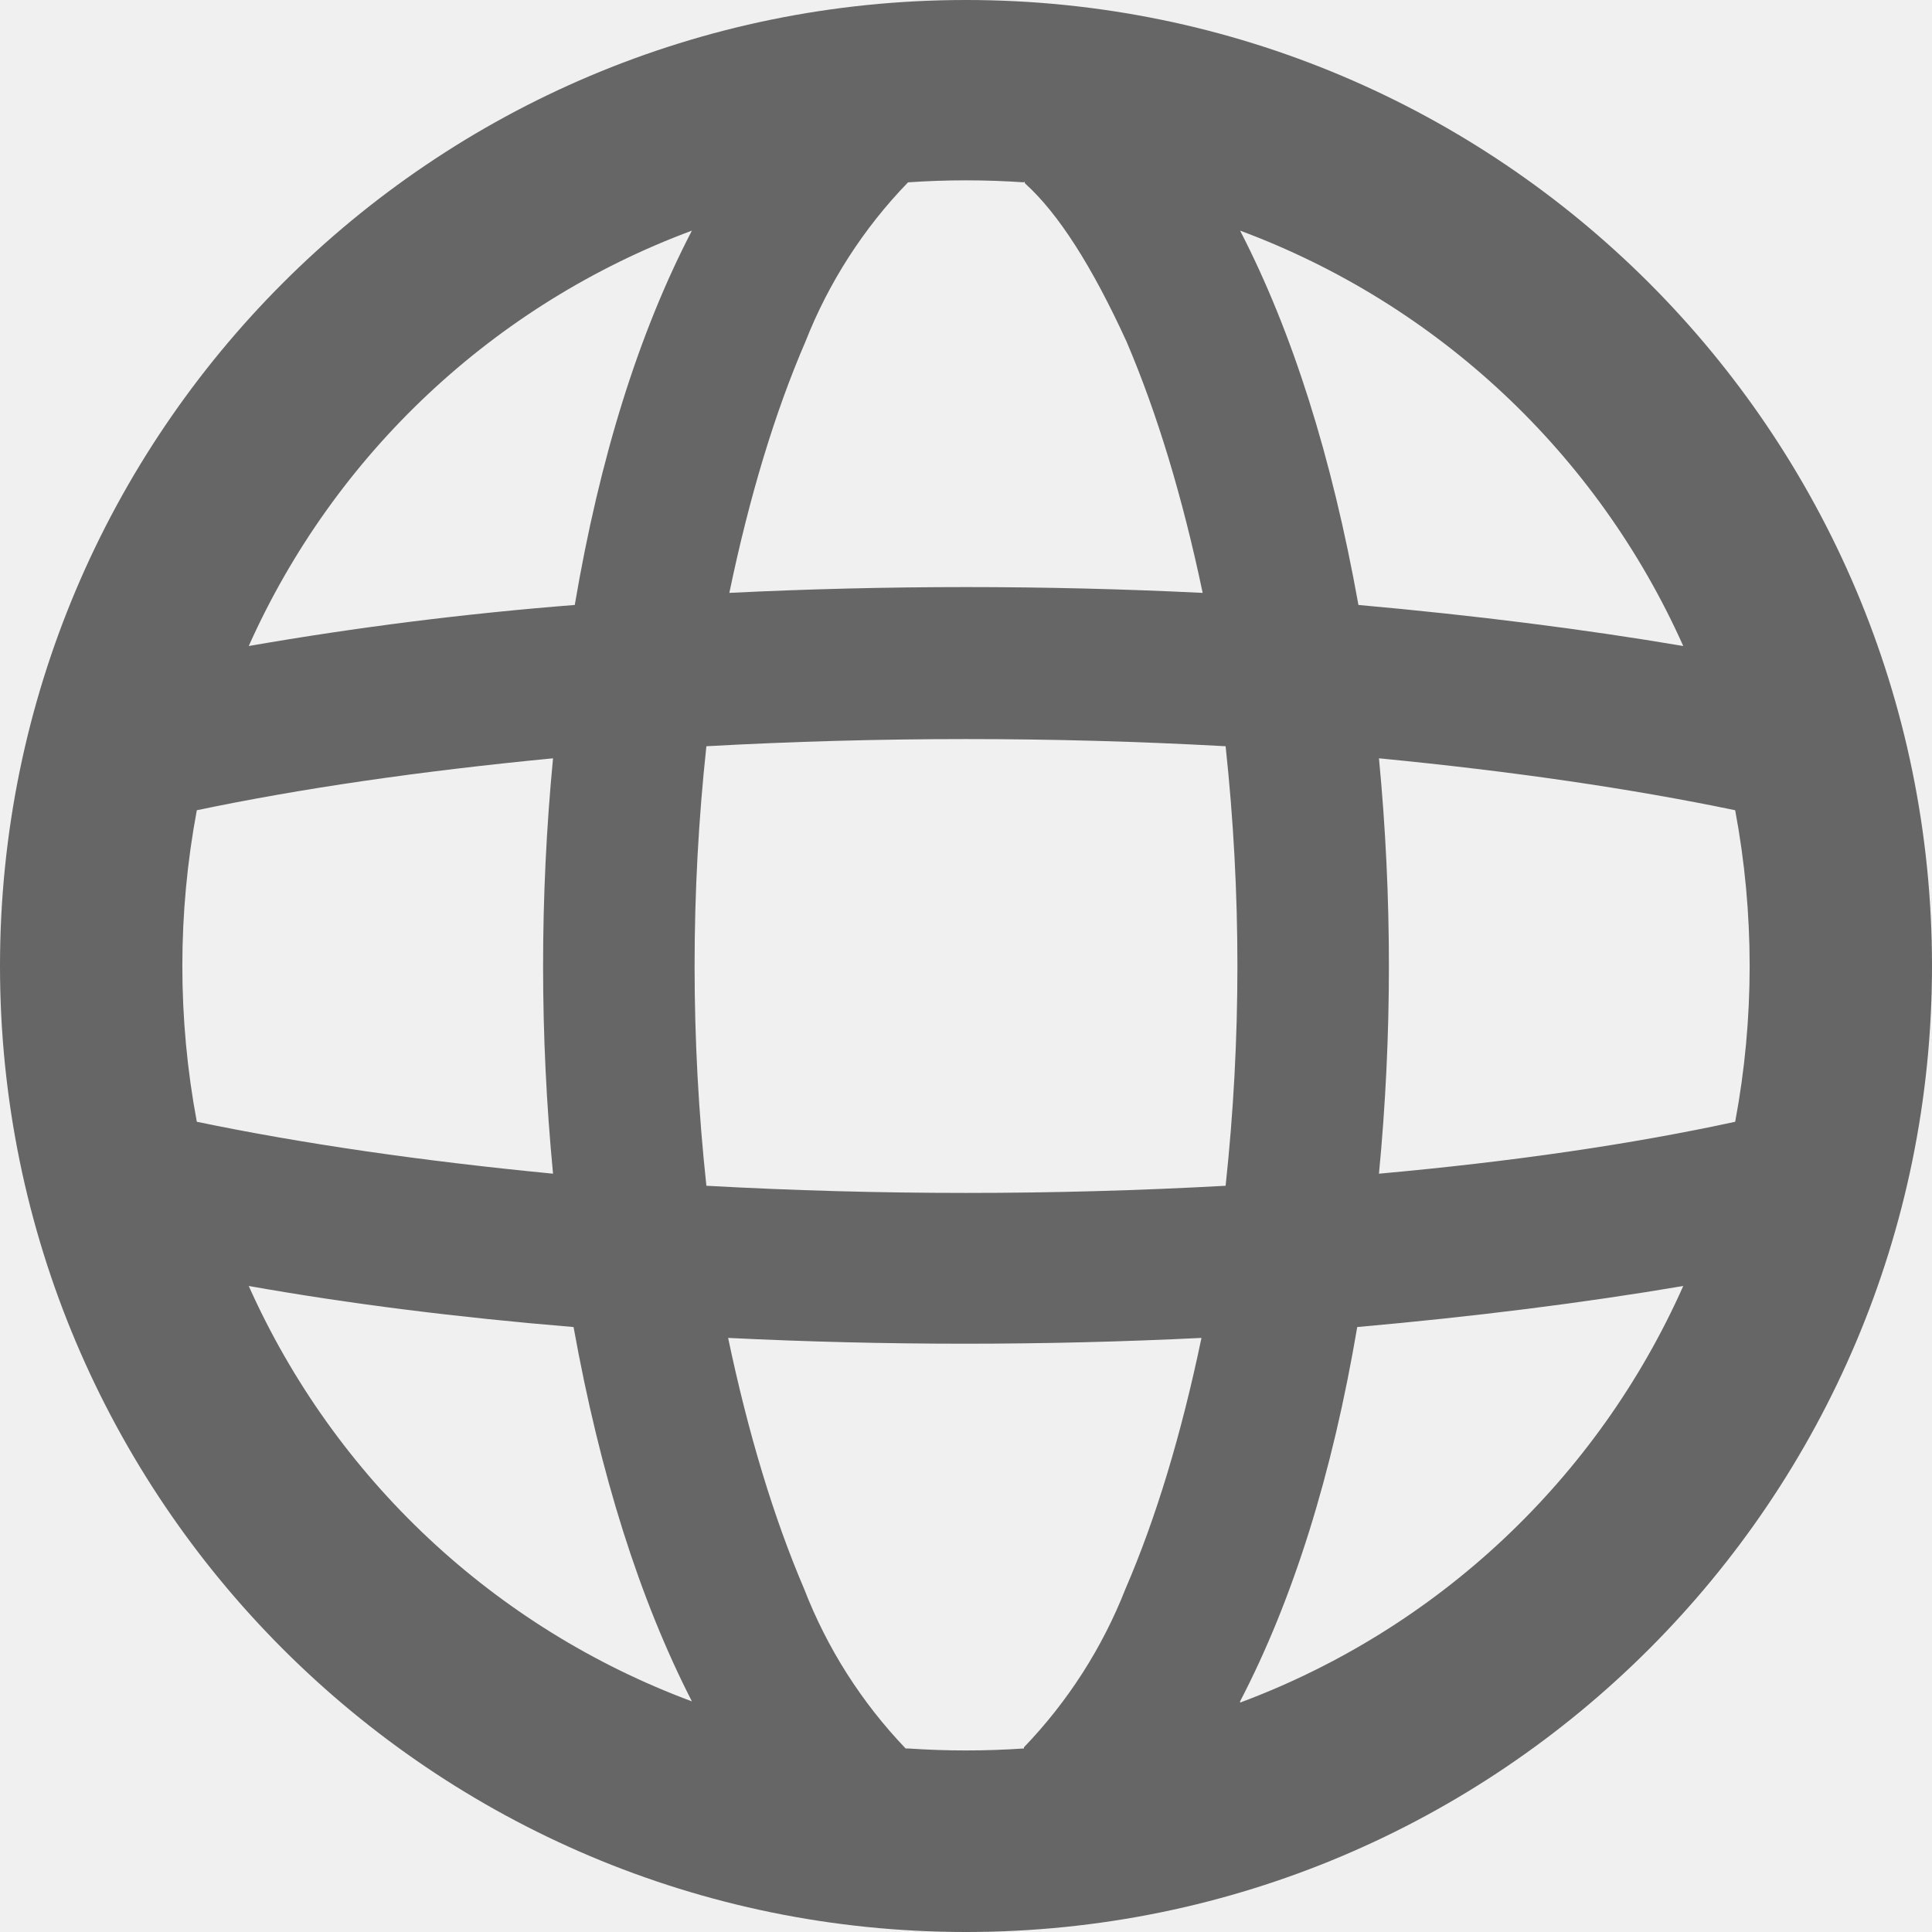
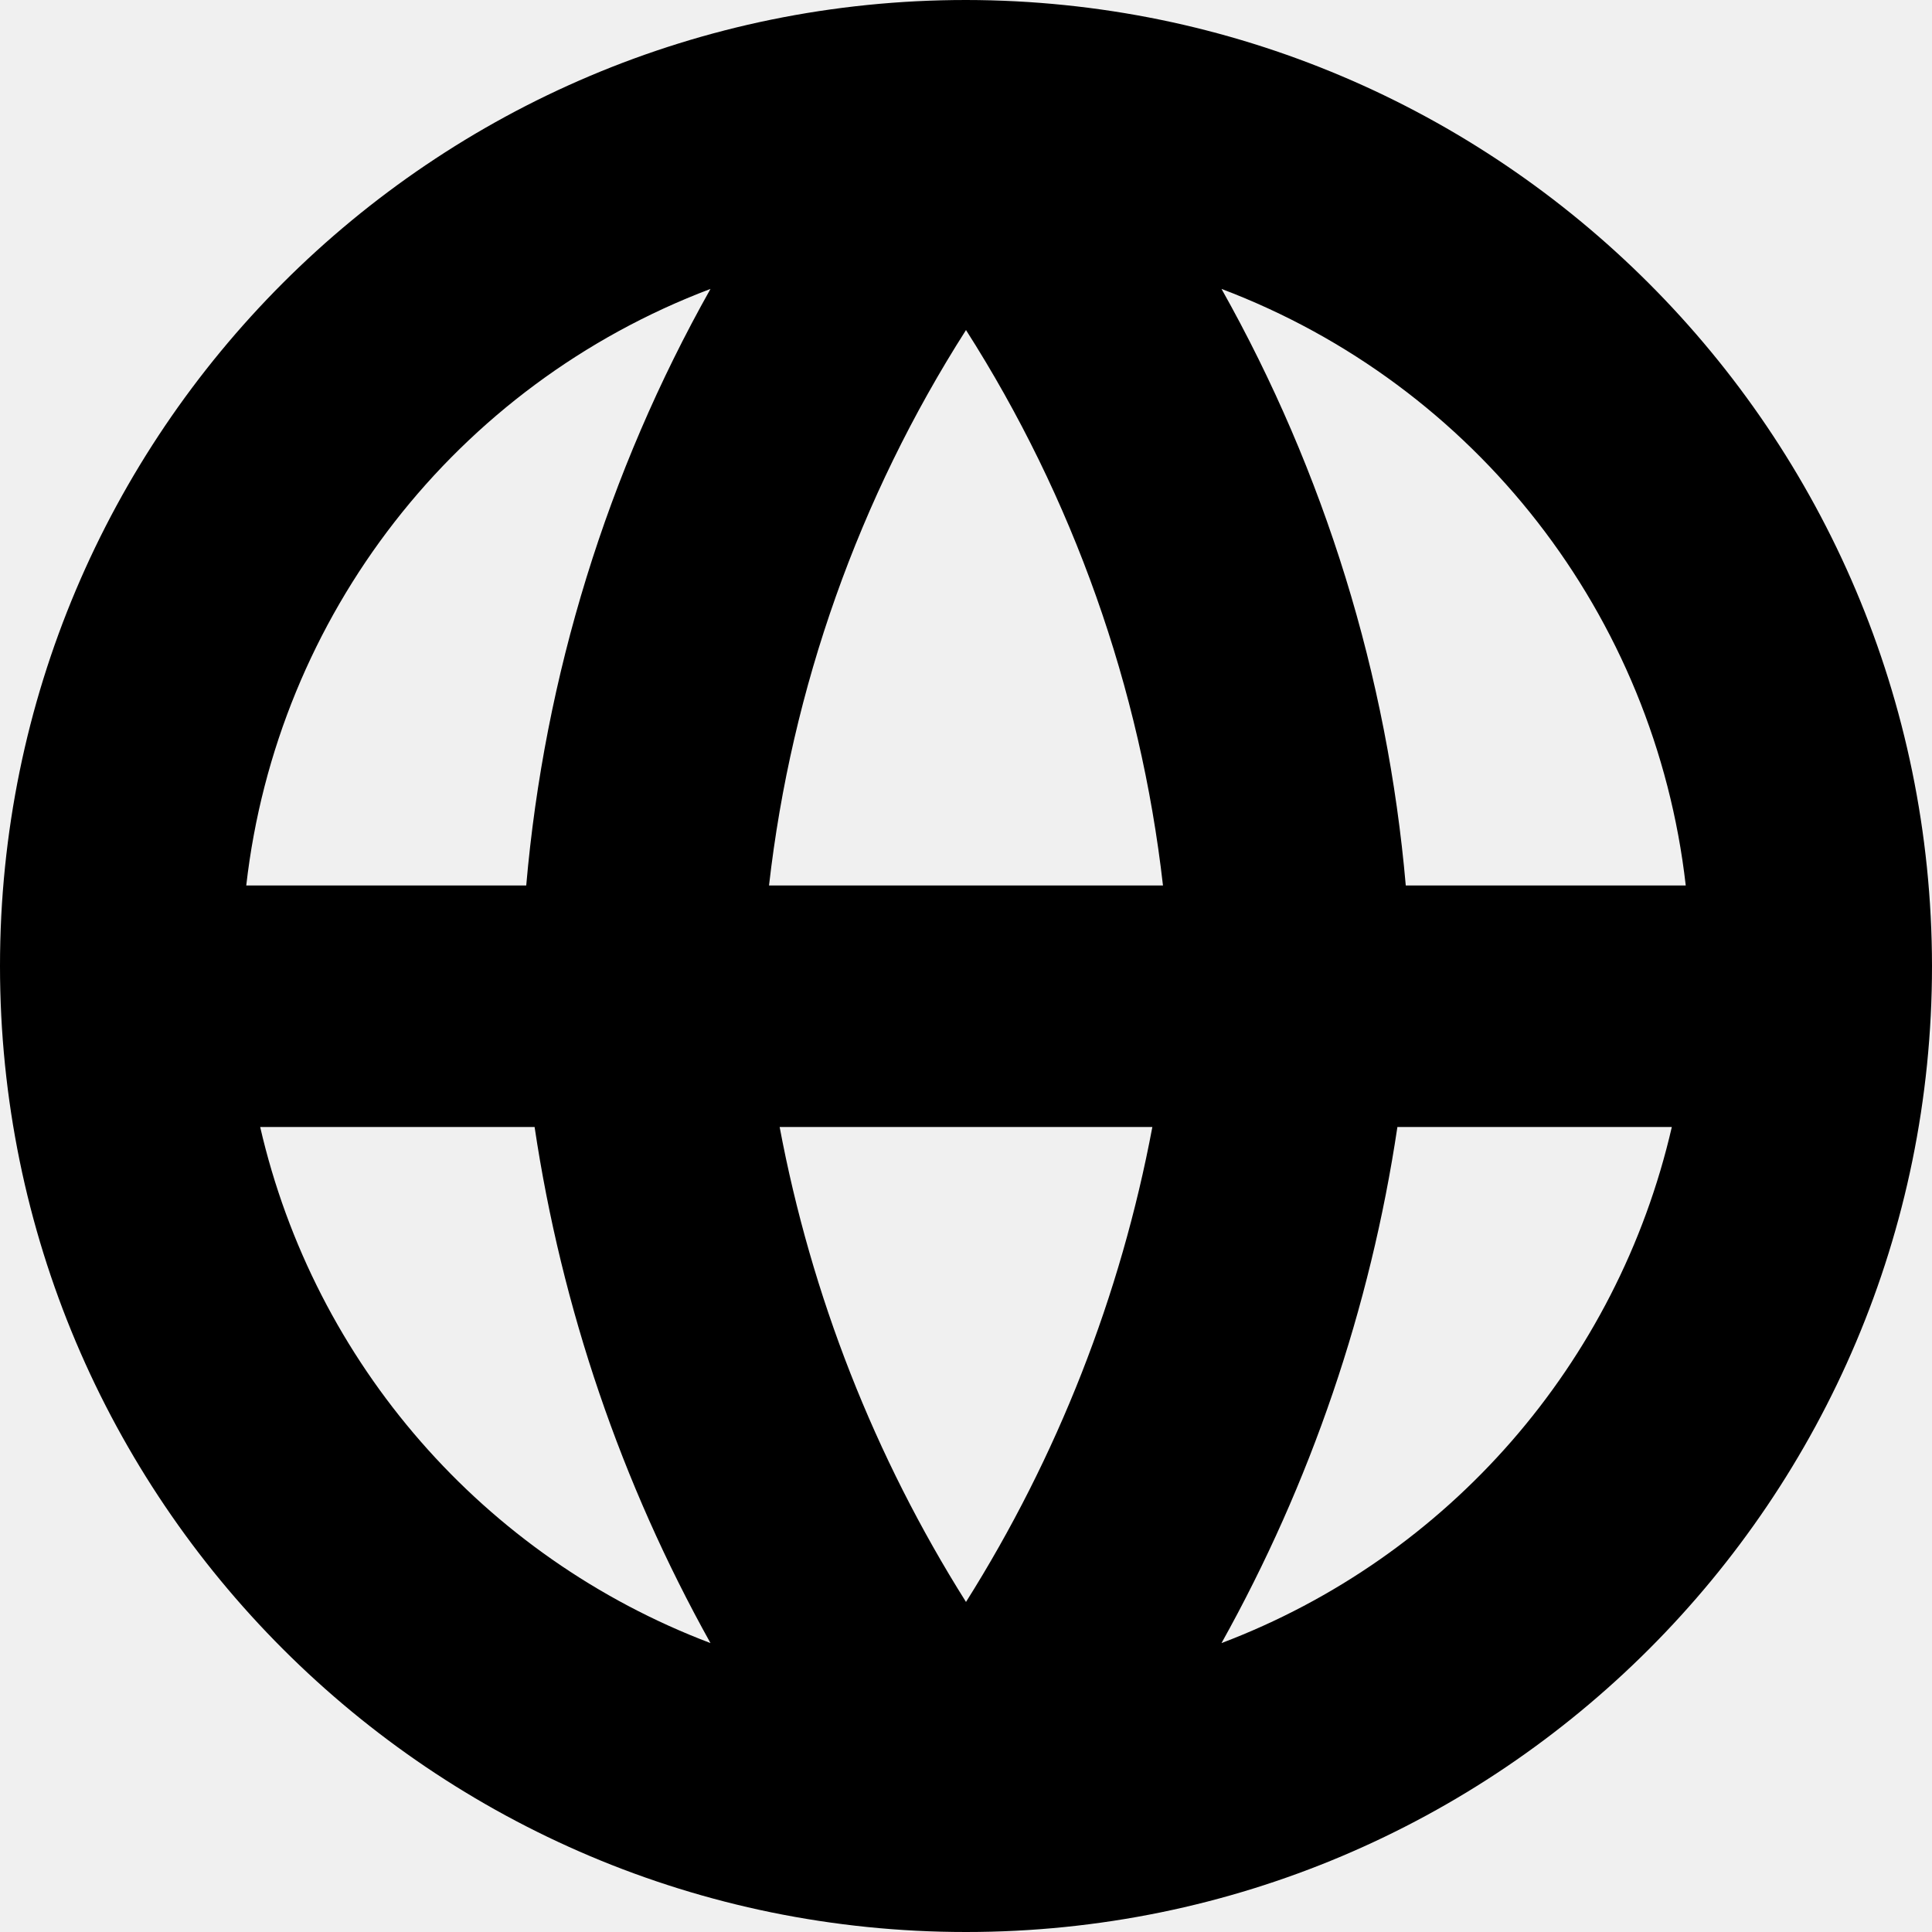
- <svg xmlns="http://www.w3.org/2000/svg" fill="none" viewBox="0 0 16 16">
-   <g clip-path="url(#a)">
-     <path fill-rule="evenodd" clip-rule="evenodd" d="M10.27 14.1a6.5 6.5 0 0 0 3.67-3.45q-1.24.21-2.7.34-.31 1.83-.97 3.1M8 16A8 8 0 1 0 8 0a8 8 0 0 0 0 16m.48-1.52a7 7 0 0 1-.96 0H7.5a4 4 0 0 1-.84-1.32q-.38-.89-.63-2.08a40 40 0 0 0 3.92 0q-.25 1.2-.63 2.08a4 4 0 0 1-.84 1.31zm2.94-4.76q1.66-.15 2.95-.43a7 7 0 0 0 0-2.58q-1.3-.27-2.95-.43a18 18 0 0 1 0 3.44m-1.27-3.54a17 17 0 0 1 0 3.64 39 39 0 0 1-4.3 0 17 17 0 0 1 0-3.64 39 39 0 0 1 4.3 0m1.1-1.17q1.45.13 2.69.34a6.5 6.5 0 0 0-3.67-3.44q.65 1.26.98 3.1M8.48 1.5l.01.02q.41.37.84 1.31.38.89.63 2.08a40 40 0 0 0-3.92 0q.25-1.2.63-2.08a4 4 0 0 1 .85-1.32 7 7 0 0 1 .96 0m-2.75.4a6.5 6.5 0 0 0-3.67 3.44 29 29 0 0 1 2.7-.34q.31-1.83.97-3.1M4.58 6.28q-1.66.16-2.95.43a7 7 0 0 0 0 2.58q1.3.27 2.95.43a18 18 0 0 1 0-3.44m.17 4.71q-1.45-.12-2.69-.34a6.5 6.5 0 0 0 3.67 3.44q-.65-1.27-.98-3.1" fill="#666" />
-   </g>
-   <defs>
-     <clipPath id="a">
-       <path fill="#fff" d="M0 0h16v16H0z" />
-     </clipPath>
-   </defs>
+ <svg xmlns="http://www.w3.org/2000/svg" id="Isolation_Mode" data-name="Isolation Mode" viewBox="0 0 24 24" width="512" height="512">
+   <path d="M12,0A12,12,0,1,0,24,12,12.013,12.013,0,0,0,12,0Zm8.941,11H17.463a18.368,18.368,0,0,0-2.289-7.411A9.013,9.013,0,0,1,20.941,11ZM9.685,14h4.63A16.946,16.946,0,0,1,12,19.9,16.938,16.938,0,0,1,9.685,14Zm-.132-3A16.246,16.246,0,0,1,12,4.1,16.241,16.241,0,0,1,14.447,11ZM8.826,3.589A18.368,18.368,0,0,0,6.537,11H3.059A9.013,9.013,0,0,1,8.826,3.589ZM3.232,14H6.641a18.906,18.906,0,0,0,2.185,6.411A9.021,9.021,0,0,1,3.232,14Zm11.942,6.411A18.884,18.884,0,0,0,17.359,14h3.409A9.021,9.021,0,0,1,15.174,20.411Z" />
</svg>
